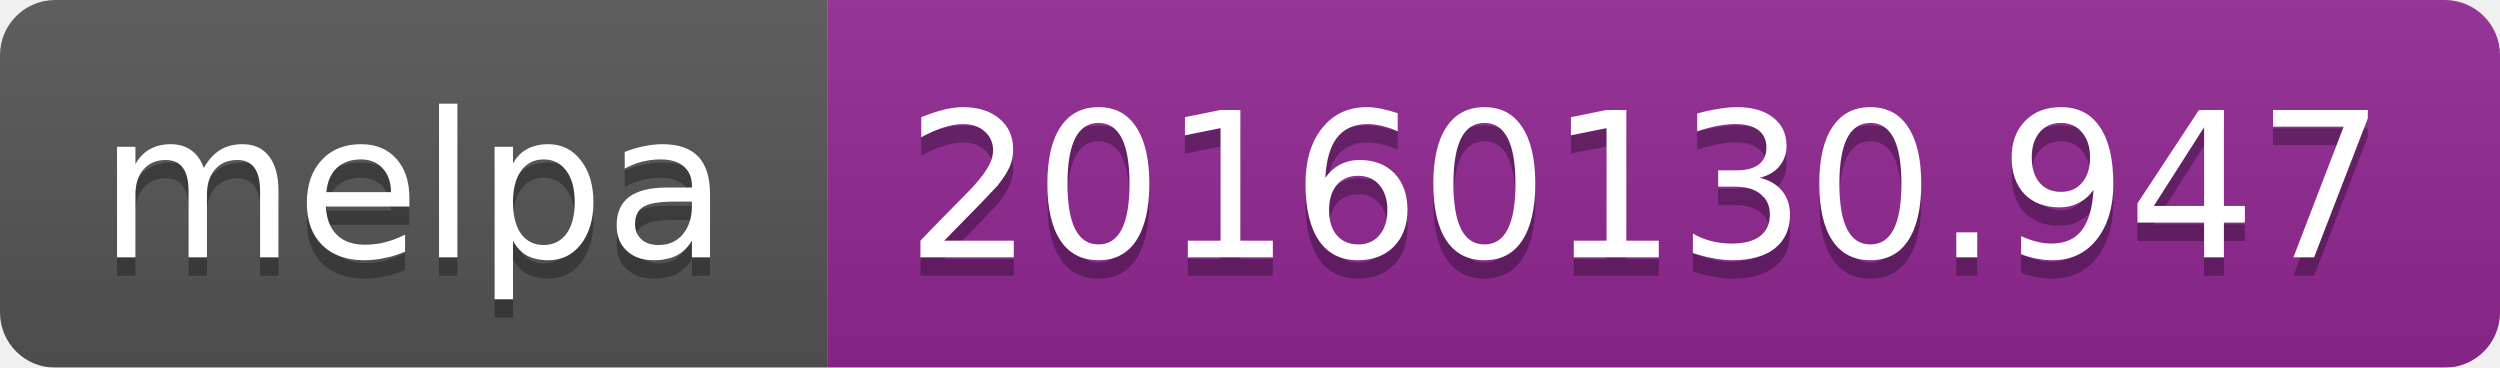
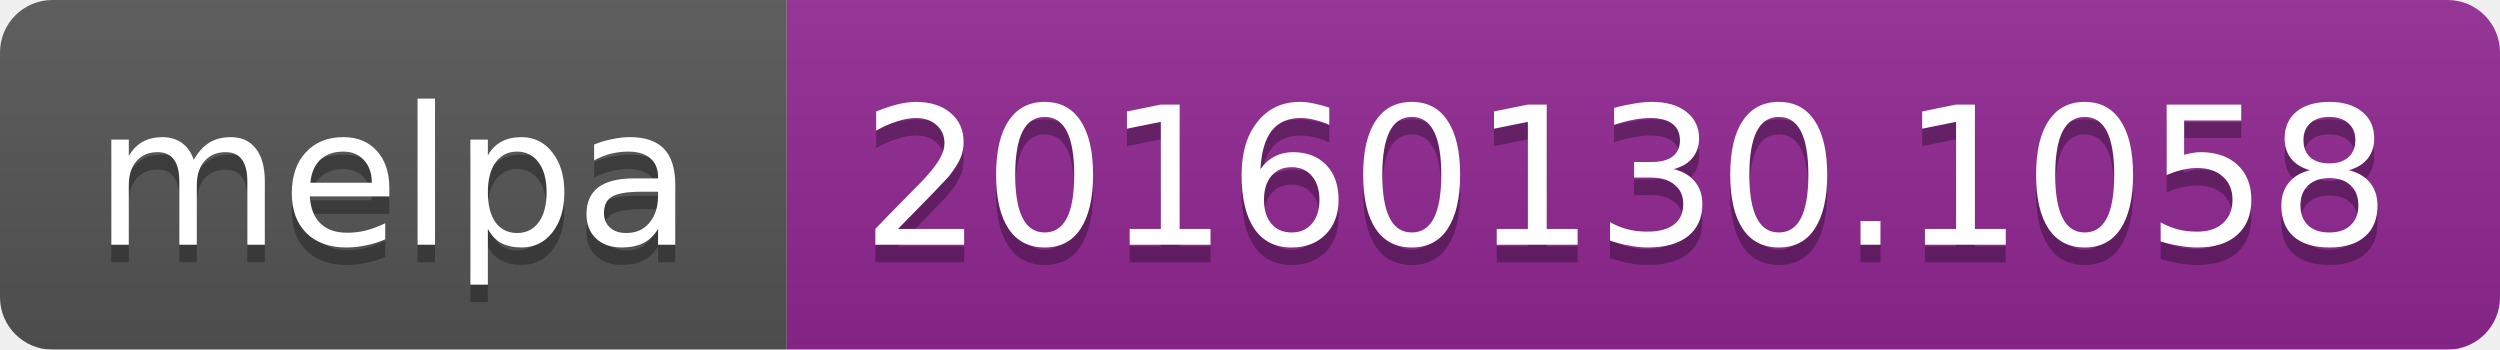
- <svg xmlns="http://www.w3.org/2000/svg" width="136" height="20">
+ <svg xmlns="http://www.w3.org/2000/svg" width="143" height="20">
  <linearGradient id="b" x2="0" y2="100%">
    <stop offset="0" stop-color="#bbb" stop-opacity=".1" />
    <stop offset="1" stop-opacity=".1" />
  </linearGradient>
  <mask id="a">
-     <rect width="136" height="20" rx="3" fill="#fff" />
+     <rect width="143" height="20" rx="3" fill="#fff" />
  </mask>
  <g mask="url(#a)">
    <path fill="#555" d="M0 0h45v20H0z" />
-     <path fill="#922793" d="M45 0h91v20H45z" />
-     <path fill="url(#b)" d="M0 0h136v20H0z" />
+     <path fill="#922793" d="M45 0h98v20H45z" />
+     <path fill="url(#b)" d="M0 0h143v20H0z" />
  </g>
  <g fill="#fff" text-anchor="middle" font-family="DejaVu Sans,Verdana,Geneva,sans-serif" font-size="11">
    <text x="22.5" y="15" fill="#010101" fill-opacity=".3">melpa</text>
    <text x="22.5" y="14">melpa</text>
-     <text x="89.5" y="15" fill="#010101" fill-opacity=".3">20160130.947</text>
-     <text x="89.5" y="14">20160130.947</text>
+     <text x="93" y="15" fill="#010101" fill-opacity=".3">20160130.1058</text>
+     <text x="93" y="14">20160130.1058</text>
  </g>
</svg>
